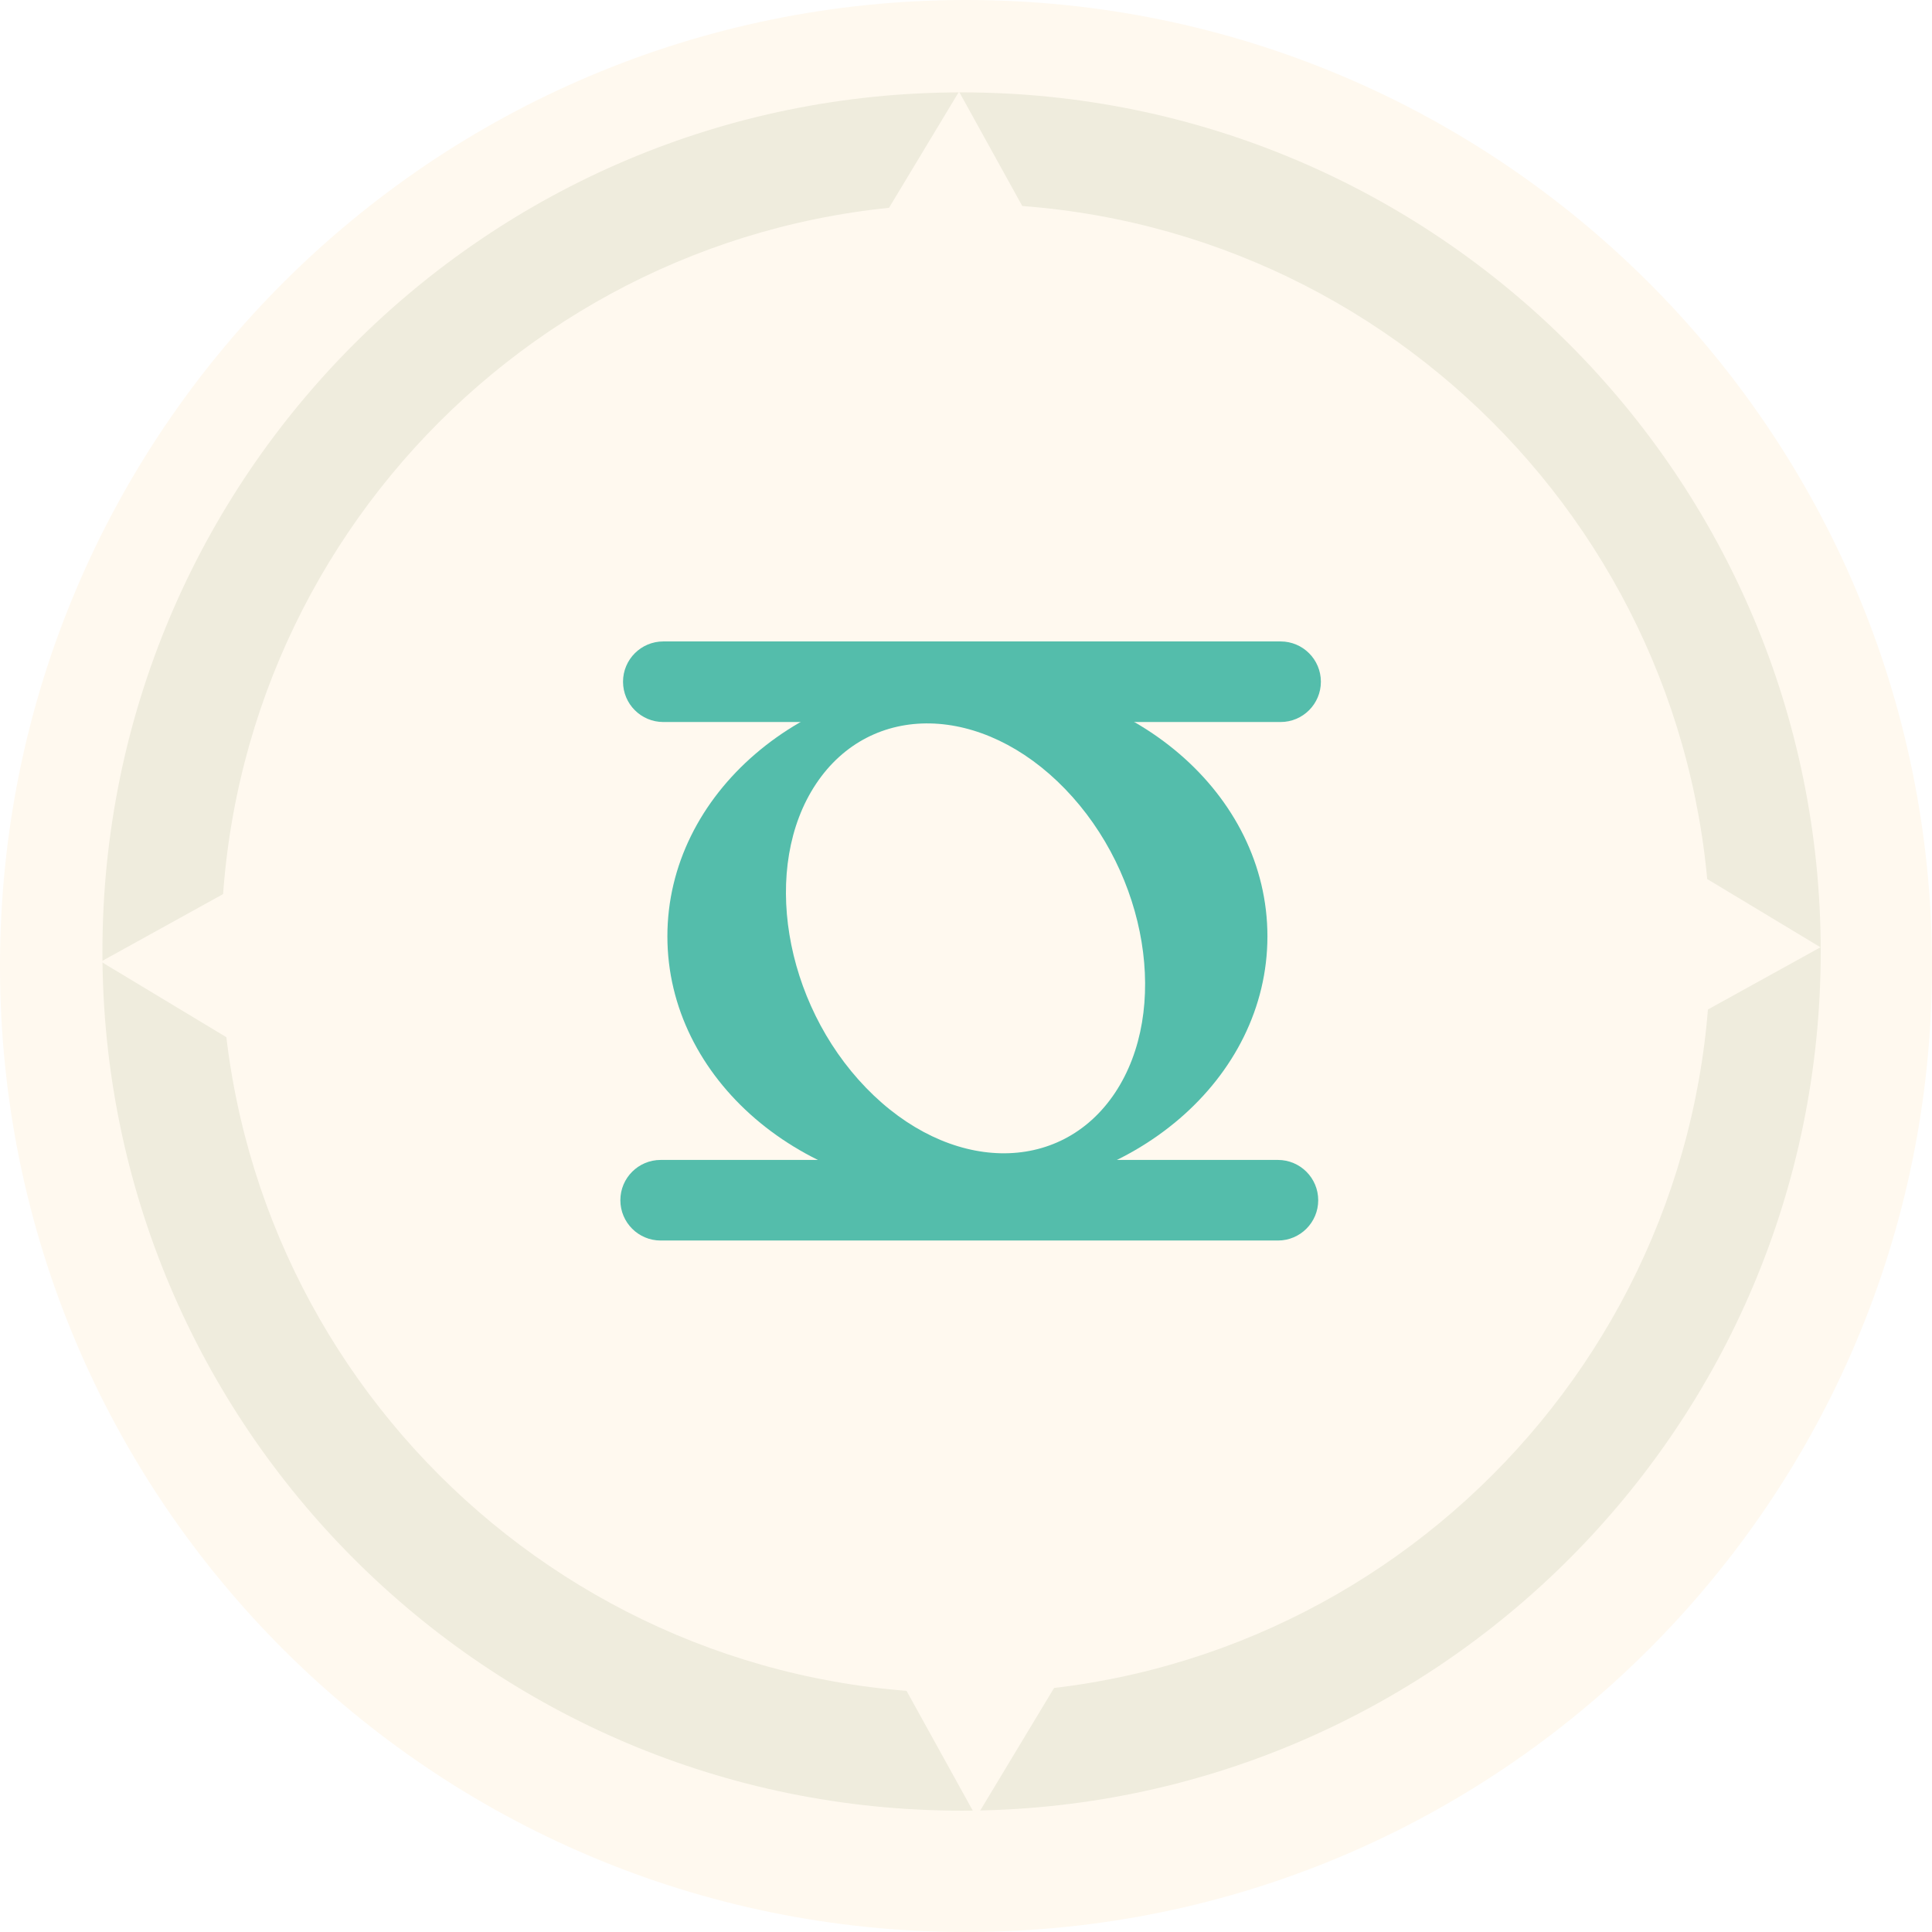
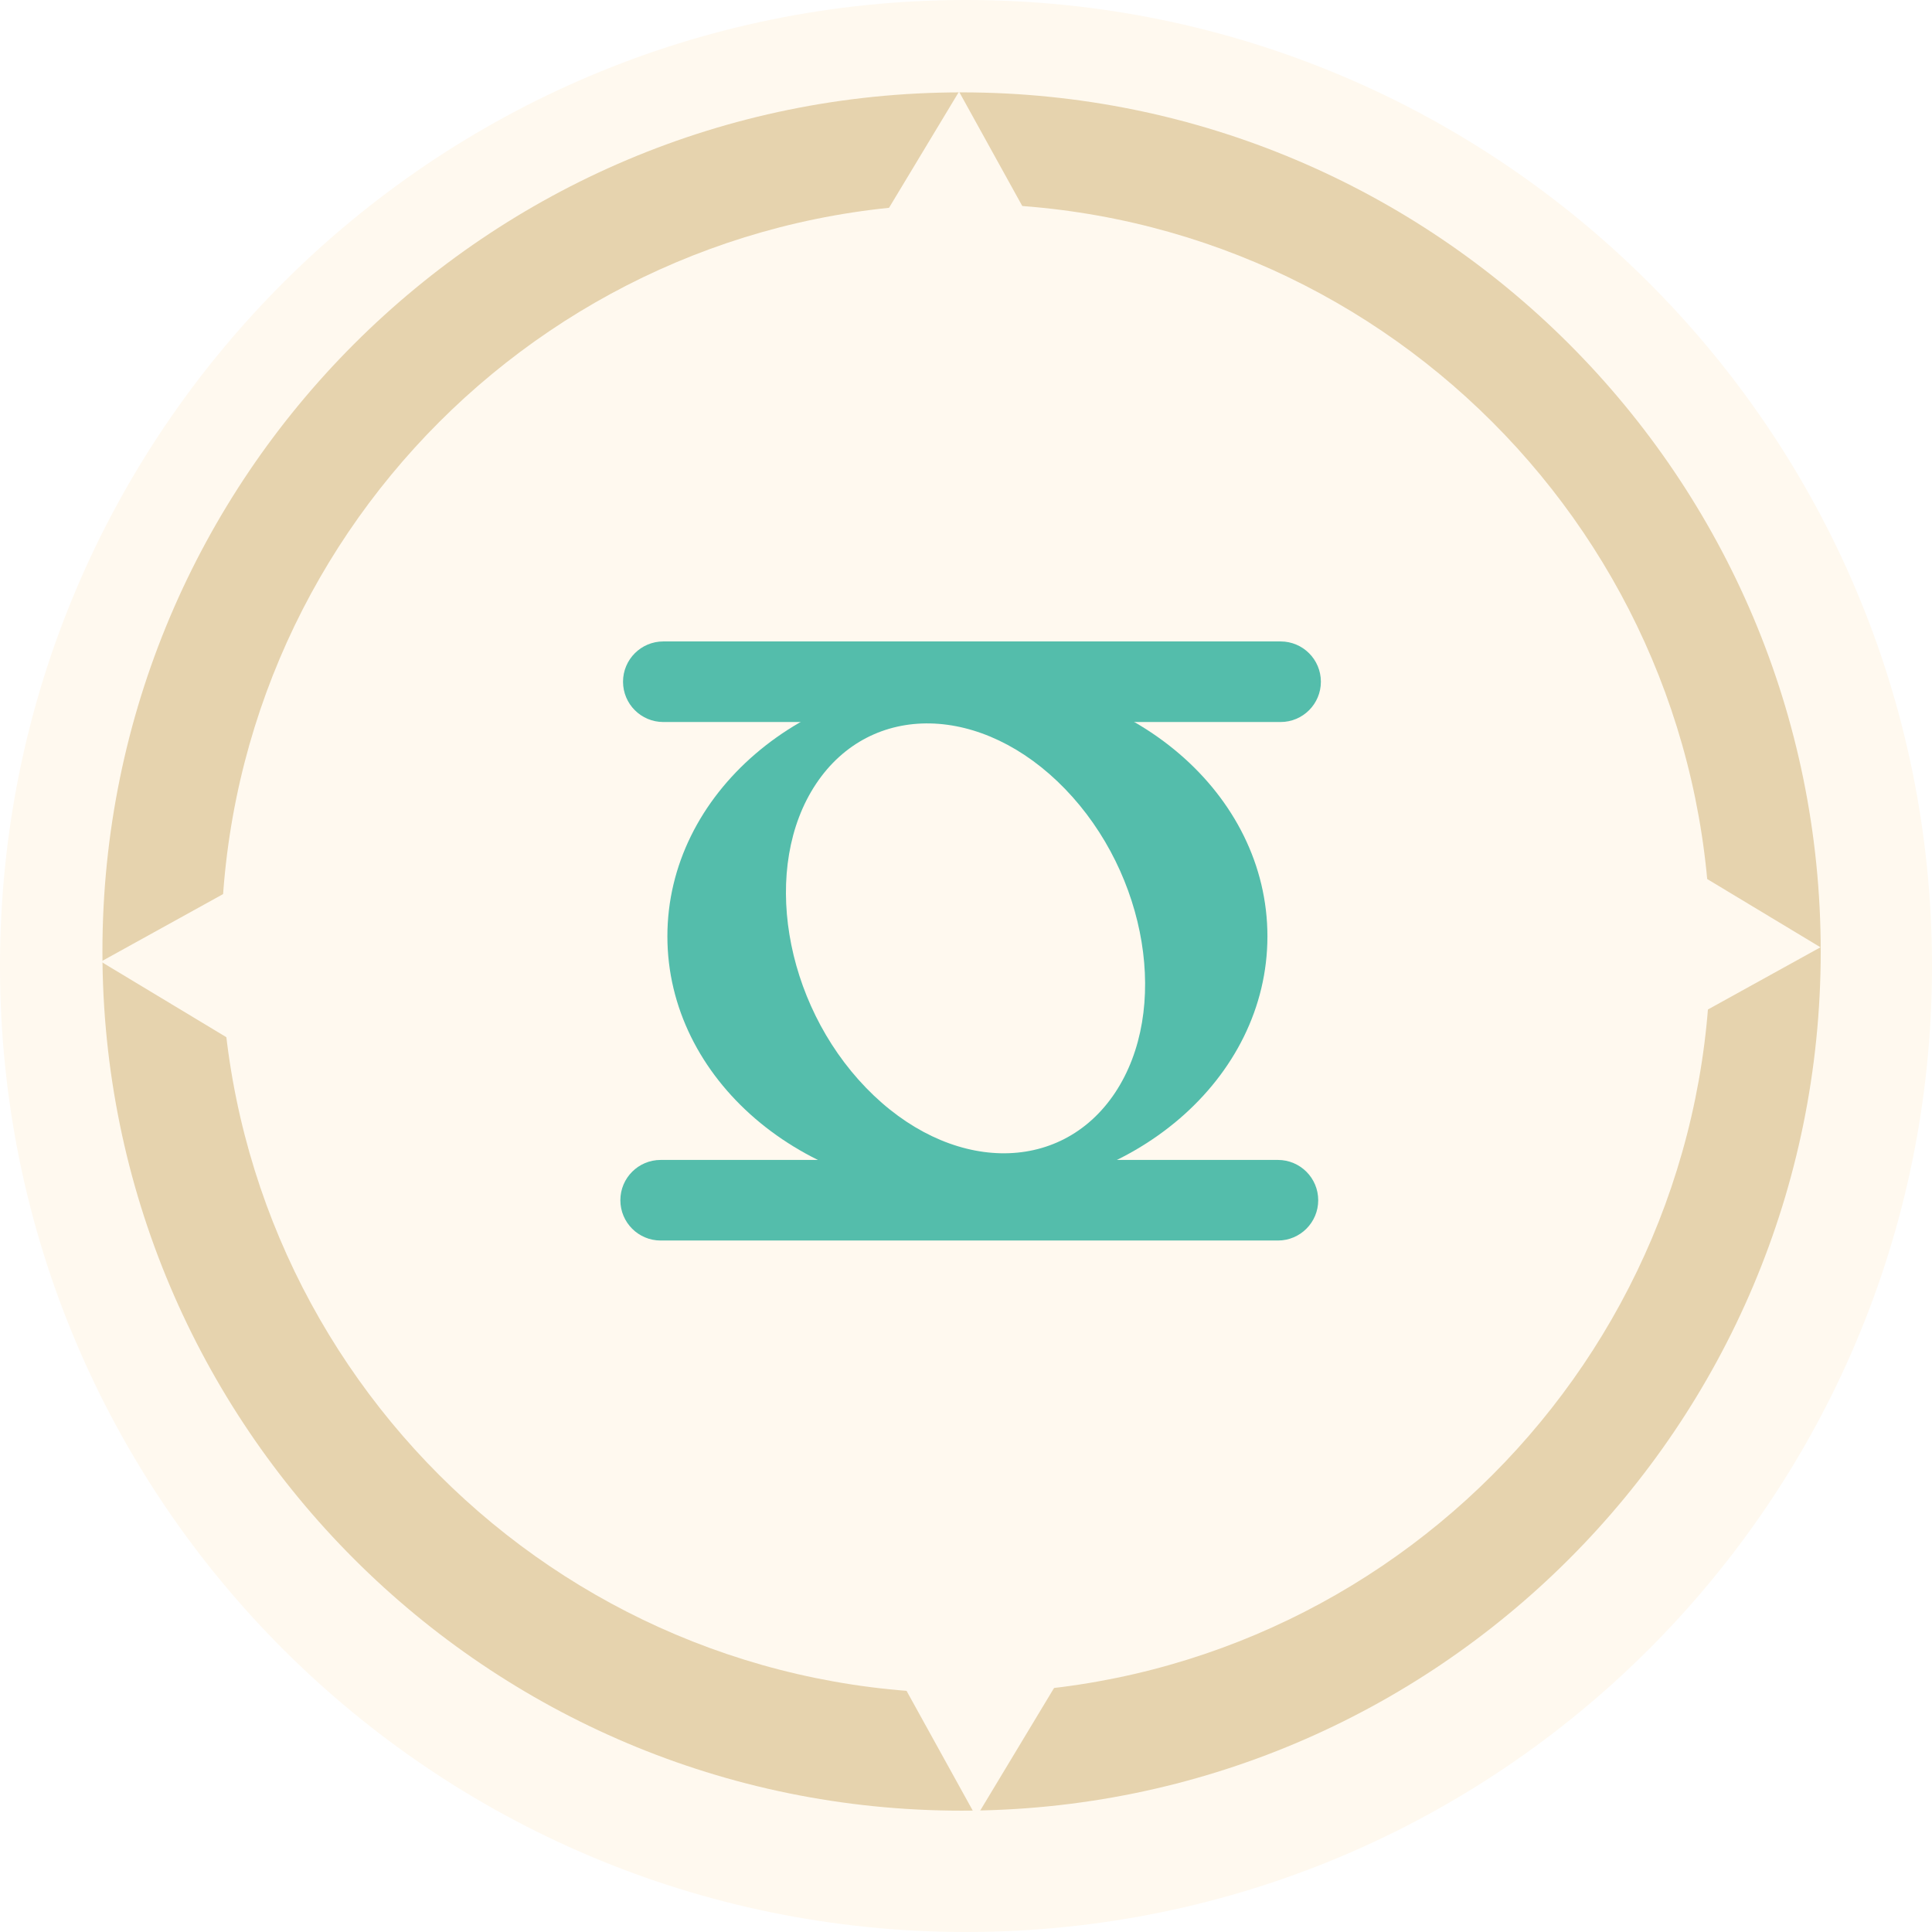
<svg xmlns="http://www.w3.org/2000/svg" width="178.429mm" height="178.429mm" viewBox="0 0 178.429 178.429" version="1.1" id="svg1">
  <defs id="defs1" />
  <g id="layer1" transform="translate(-17.62061,-59.49844)">
    <circle style="fill:#fff9ef;fill-opacity:1;stroke-width:0.922" id="path3" cx="106.835" cy="148.713" r="89.215" />
-     <circle style="fill:#efecdd;fill-opacity:1;stroke-width:0.82" id="ellipse4" cx="106.426" cy="147.375" r="79.346" />
+     <circle style="fill:#e6d3ae;fill-opacity:1;stroke-width:0.82" id="ellipse4" cx="106.426" cy="147.375" r="79.346" />
    <circle style="fill:#fff9ef;fill-opacity:1;stroke-width:0.709" id="circle4" cx="106.814" cy="147.1" r="68.77" />
    <ellipse style="fill:#54bdab;fill-opacity:1;stroke-width:0.21" id="path1" ry="23.814" rx="27.708" cy="145.973" cx="106.965" />
    <ellipse style="fill:#fff9ef;fill-opacity:1;stroke-width:0.149" id="ellipse1" ry="16.58" rx="19.854" cy="25.427" cx="173.895" transform="matrix(0.6951934,0.7188227,-0.5545061,0.8321797,0,0)" />
    <rect style="fill:#54bdab;fill-opacity:1;stroke-width:0.194" id="rect3" width="64.45" height="7.442" x="74.914" y="166.624" ry="3.721" />
    <rect style="fill:#54bdab;fill-opacity:1;stroke-width:0.194" id="rect4" width="64.45" height="7.442" x="75.16" y="118.738" ry="3.721" />
    <path style="fill:#fff9ef;fill-opacity:1;stroke-width:0.265" id="path4" d="M 123.698,104.891 103.72,99.977 83.743,95.063 97.987,80.22 112.231,65.376 117.965,85.133 Z" transform="rotate(-12.7522,120.7702,93.69161)" />
    <path style="fill:#fff9ef;fill-opacity:1;stroke-width:0.265" id="path5" d="m 122.232,105.092 -19.977,-4.914 -19.977,-4.914 14.244,-14.844 14.244,-14.844 5.733,19.758 z" transform="rotate(-102.7522,101.9042,140.4292)" />
    <path style="fill:#fff9ef;fill-opacity:1;stroke-width:0.265" id="path6" d="m 122.232,105.092 -19.977,-4.914 -19.977,-4.914 14.244,-14.844 14.244,-14.844 5.733,19.758 z" transform="rotate(167.2478,100.2399,146.2765)" />
    <path style="fill:#fff9ef;fill-opacity:1;stroke-width:0.265" id="path7" d="m 122.232,105.092 -19.977,-4.914 -19.977,-4.914 14.244,-14.844 14.244,-14.844 5.733,19.758 z" transform="rotate(77.2478,97.31242,153.2046)" />
  </g>
</svg>
